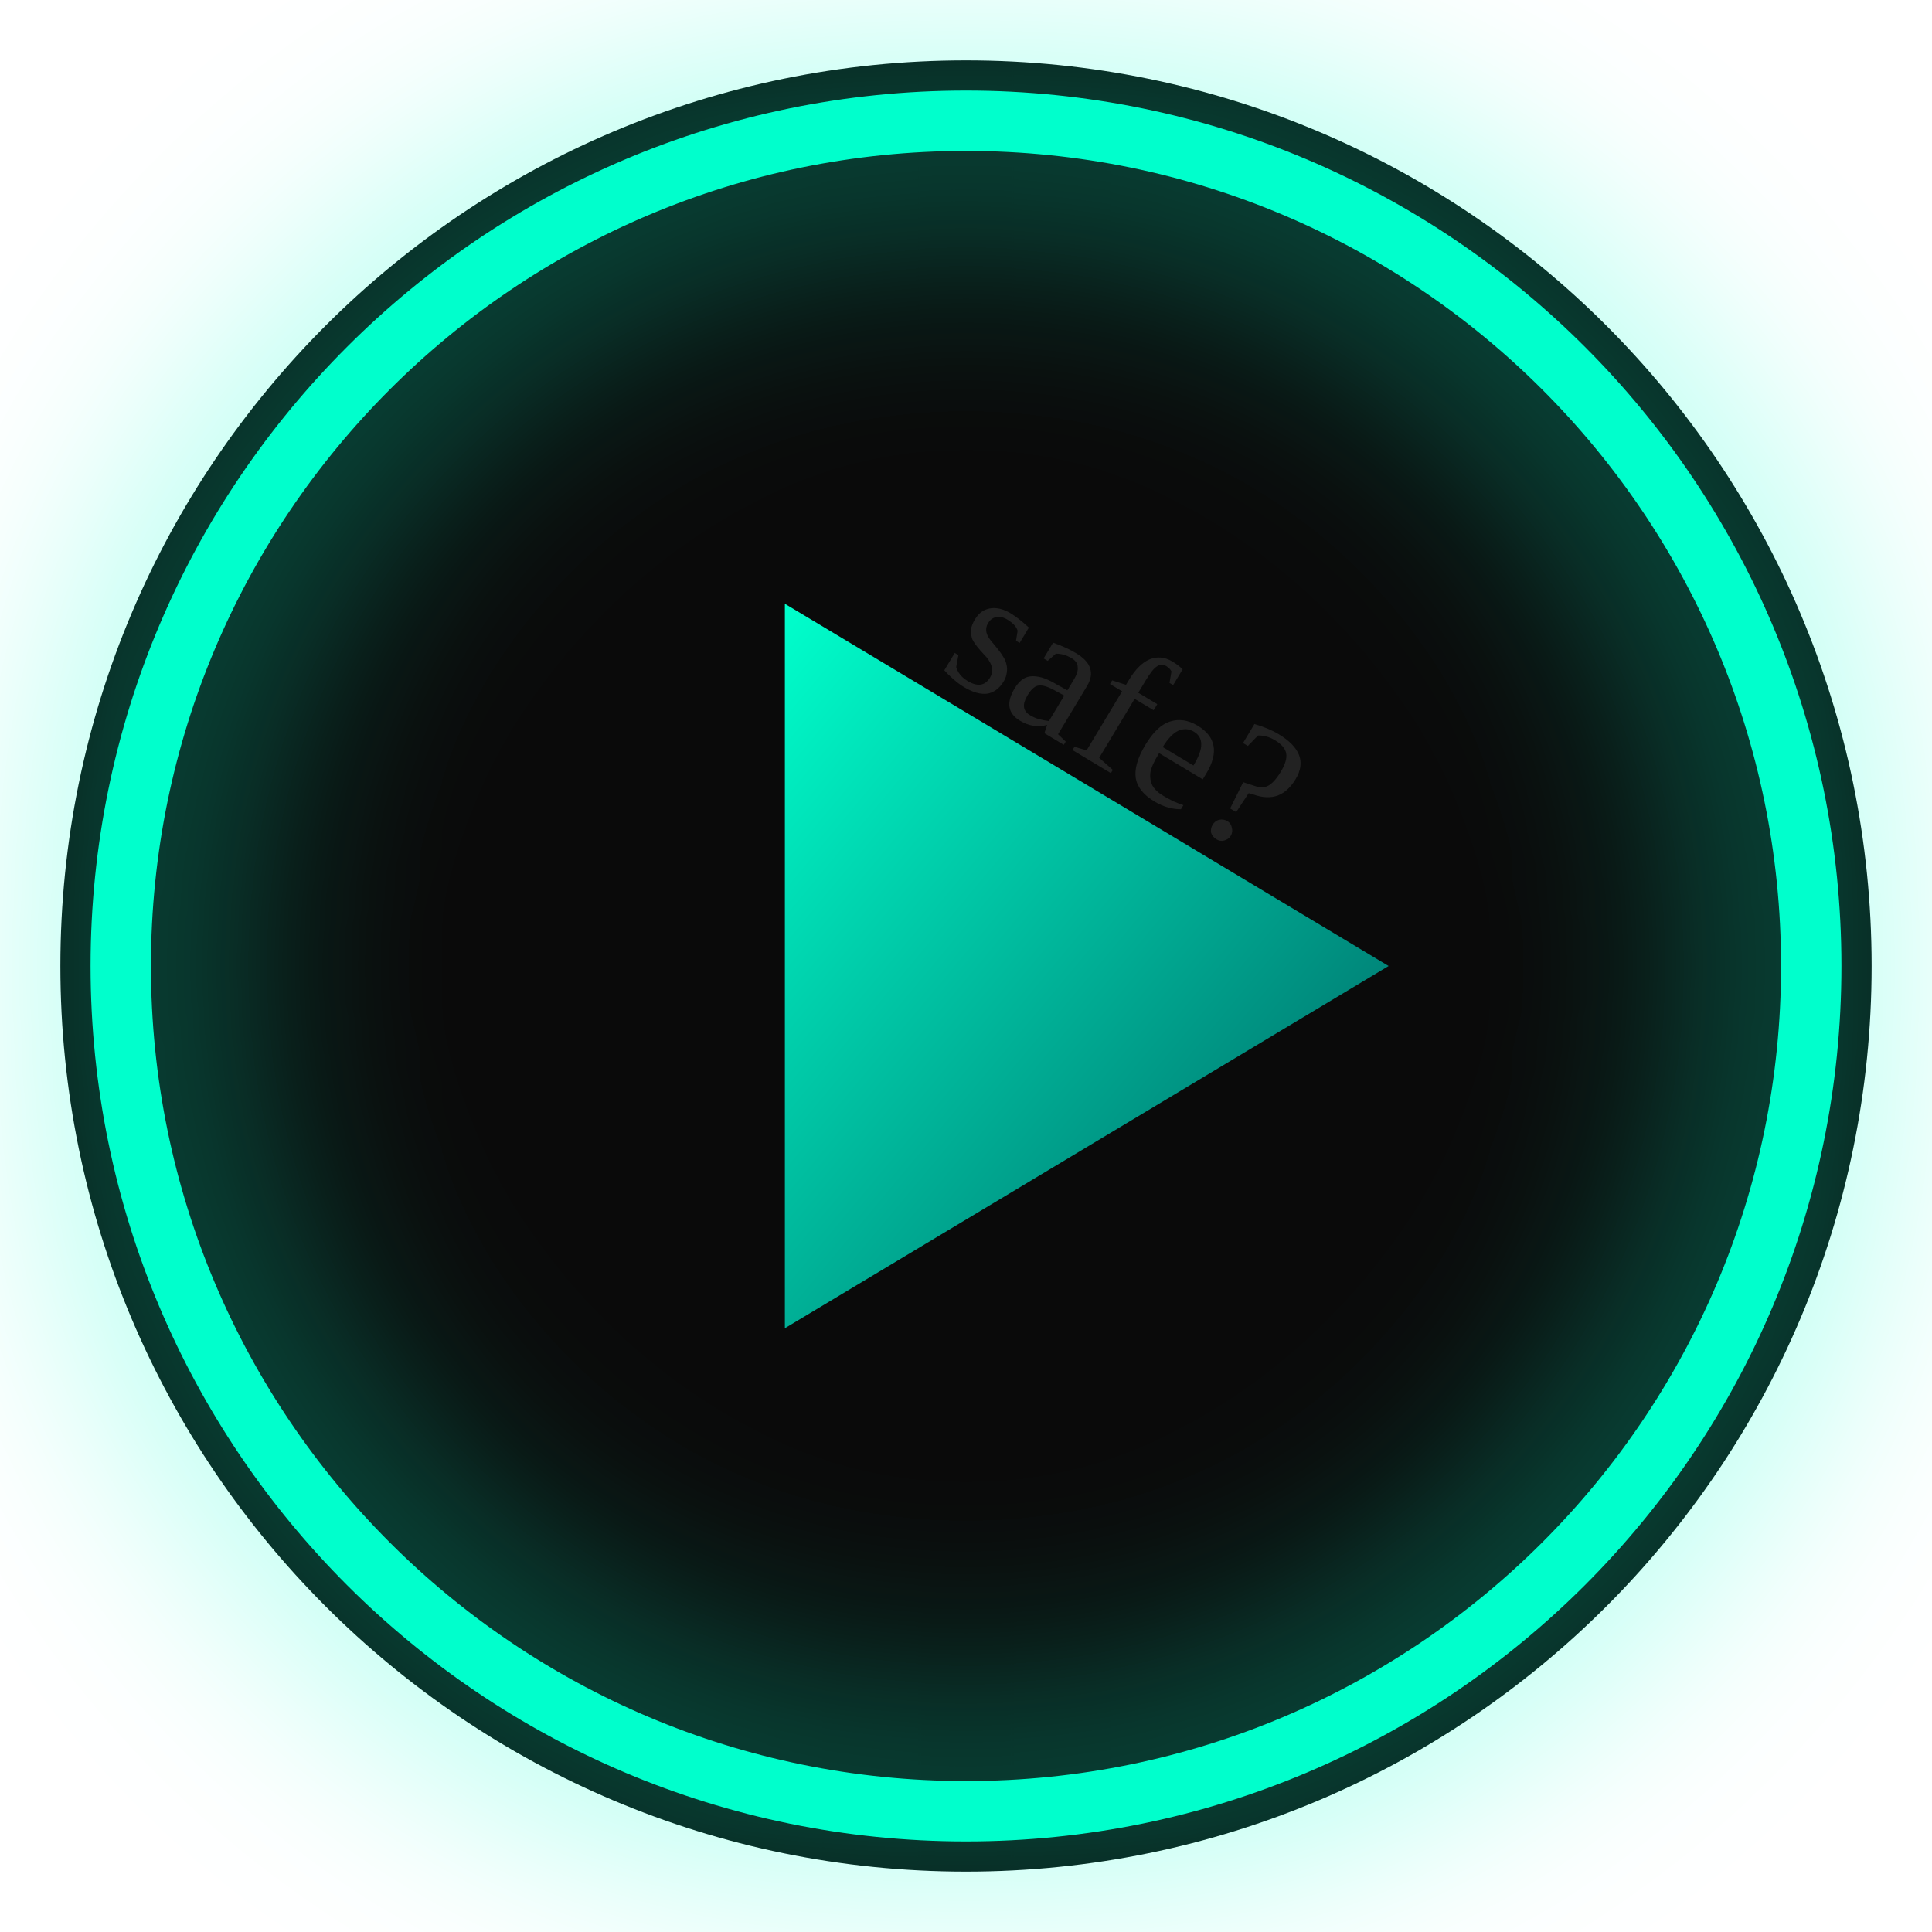
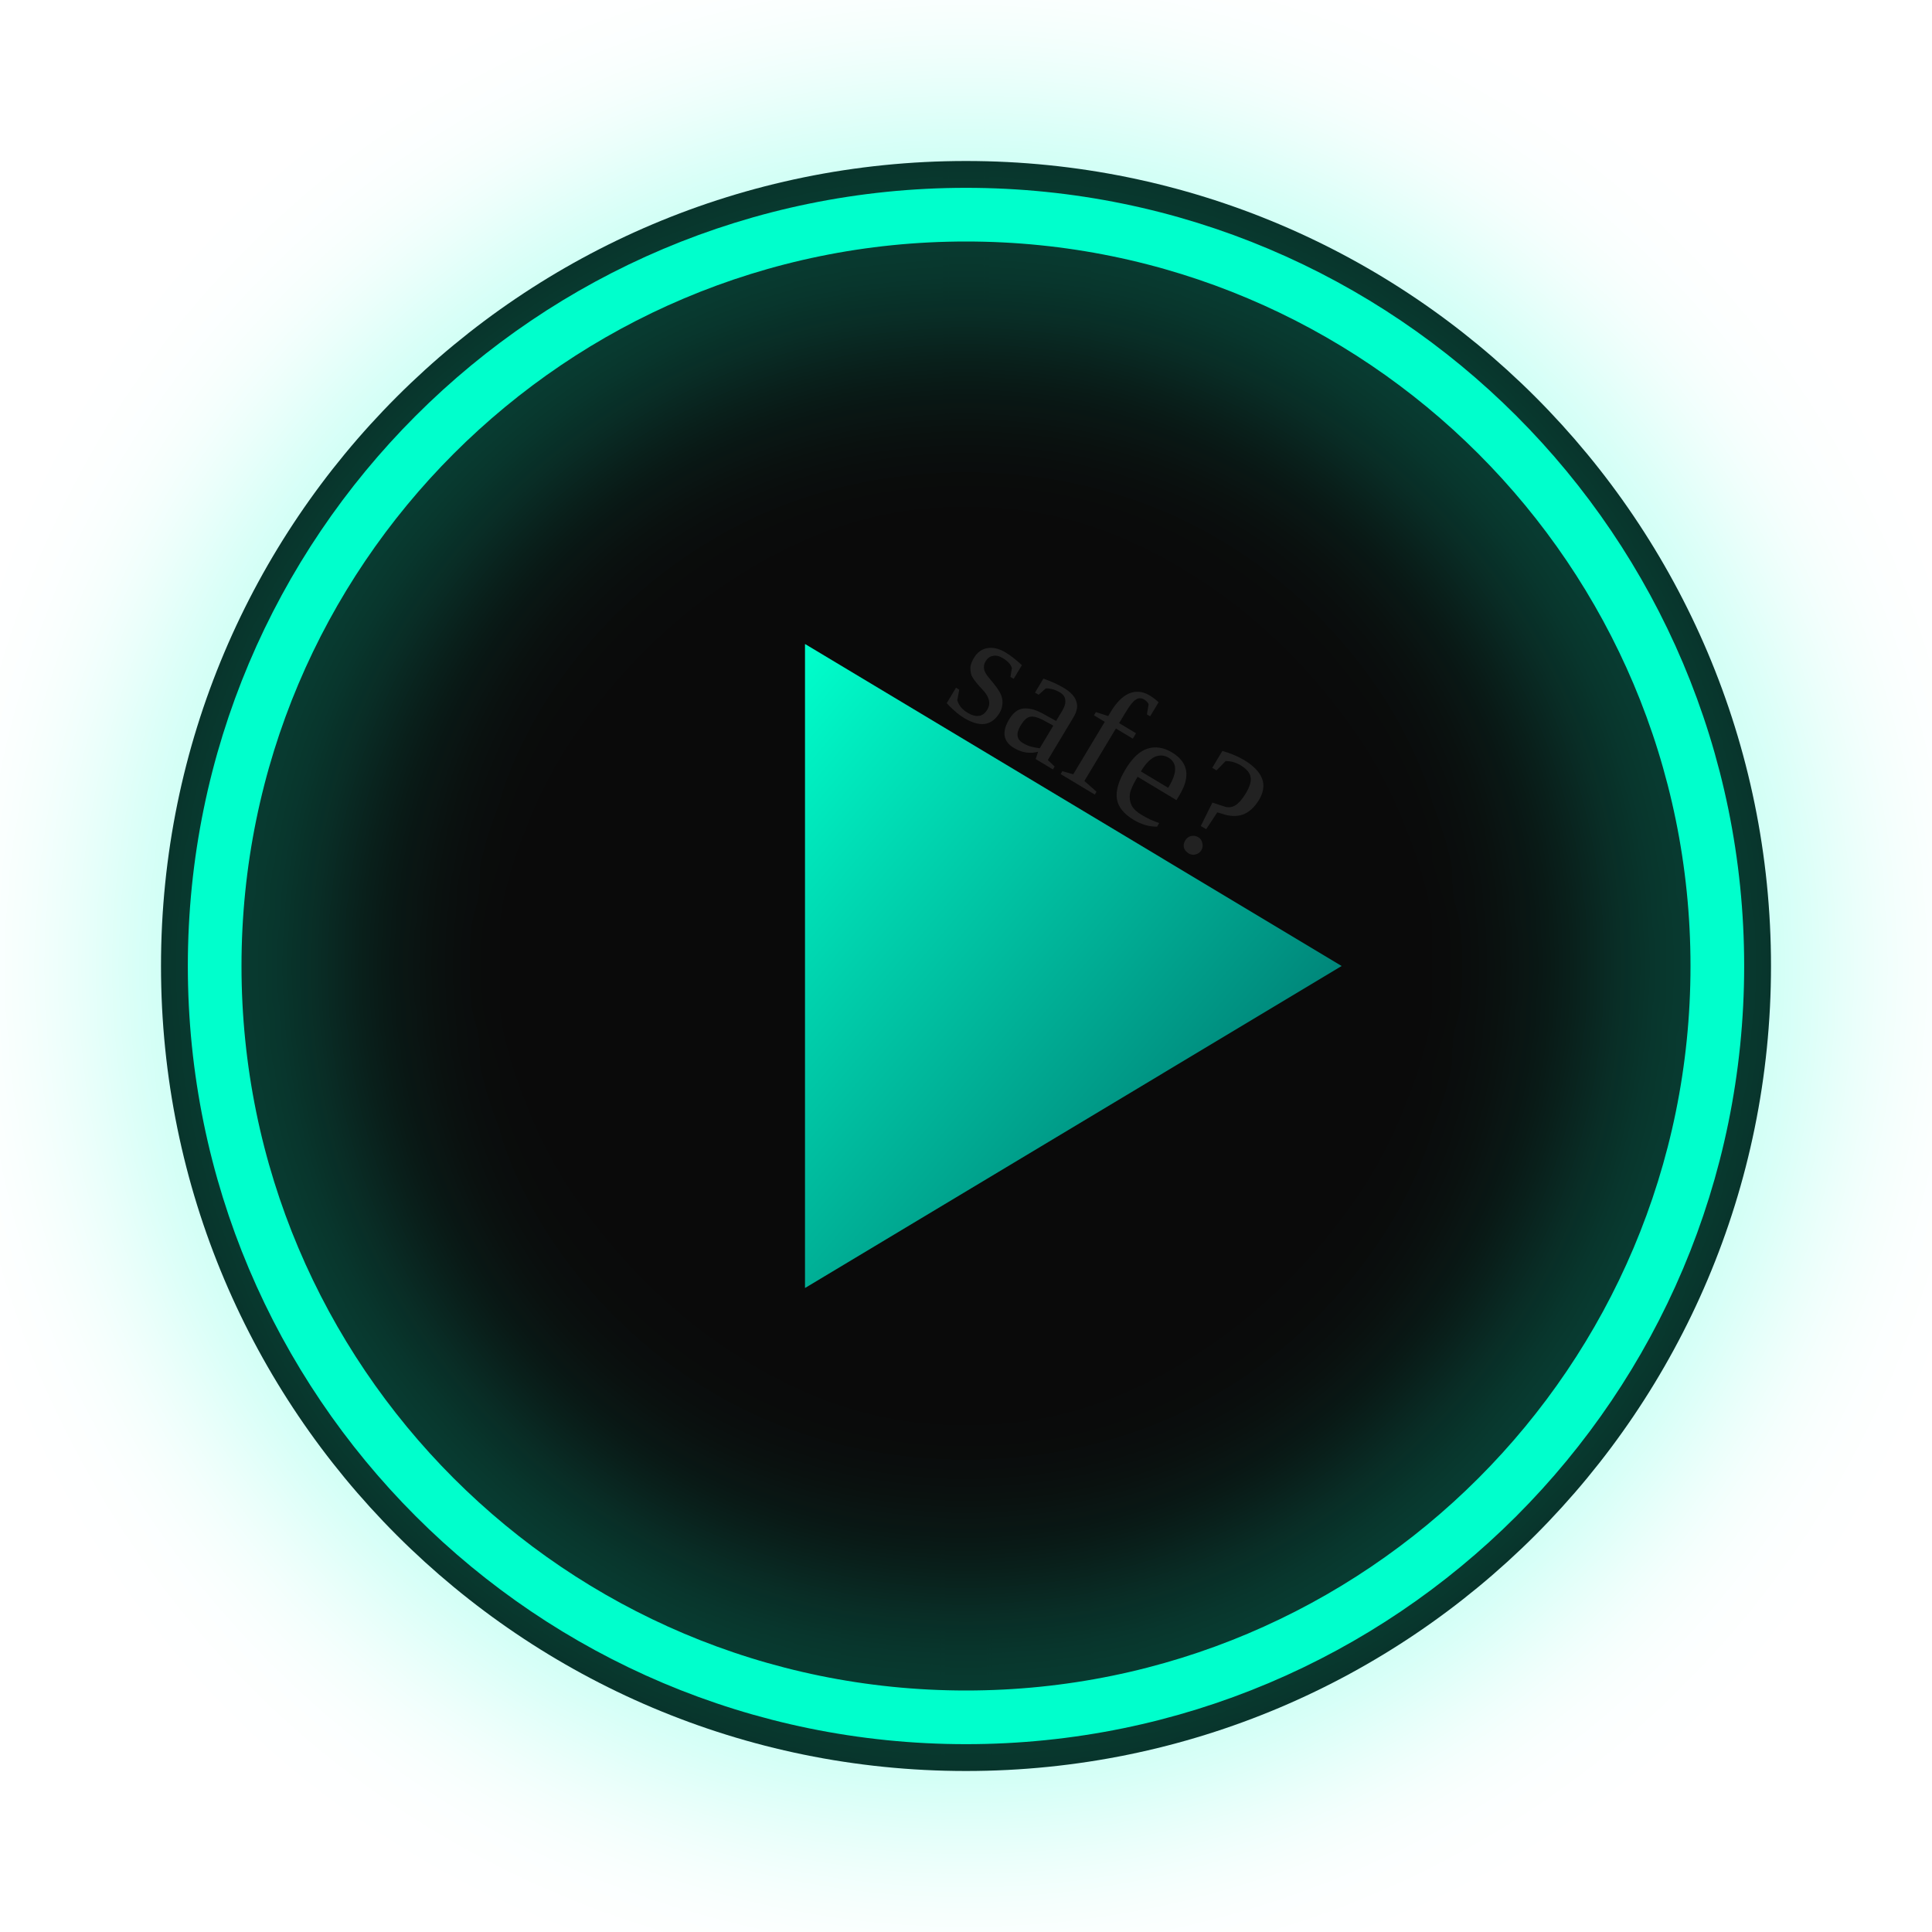
- <svg xmlns="http://www.w3.org/2000/svg" width="512" height="512" viewBox="0 0 64 64">
+ <svg xmlns="http://www.w3.org/2000/svg" width="512" height="512" viewBox="-4 -4 72 72">
  <defs>
    <filter id="glow" x="-50%" y="-50%" width="200%" height="200%">
      <feDropShadow dx="0" dy="0" stdDeviation="2" flood-color="#00FFCC" />
      <feDropShadow dx="0" dy="0" stdDeviation="4" flood-color="#00FFCC" />
    </filter>
    <linearGradient id="playGradient" x1="0%" y1="0%" x2="100%" y2="100%">
      <stop offset="0%" stop-color="#00FFCC" />
      <stop offset="100%" stop-color="#005f5f" />
    </linearGradient>
  </defs>
  <circle cx="32" cy="32" r="30" fill="#0a0a0a" />
  <circle cx="32" cy="32" r="28" stroke="#00FFCC" stroke-width="2" fill="none" filter="url(#glow)" />
  <polygon id="triangle" points="26,20 46,32 26,44" fill="url(#playGradient)" />
  <text x="38" y="3" font-size="6" fill="#222" transform="rotate(31)">safe?</text>
</svg>
